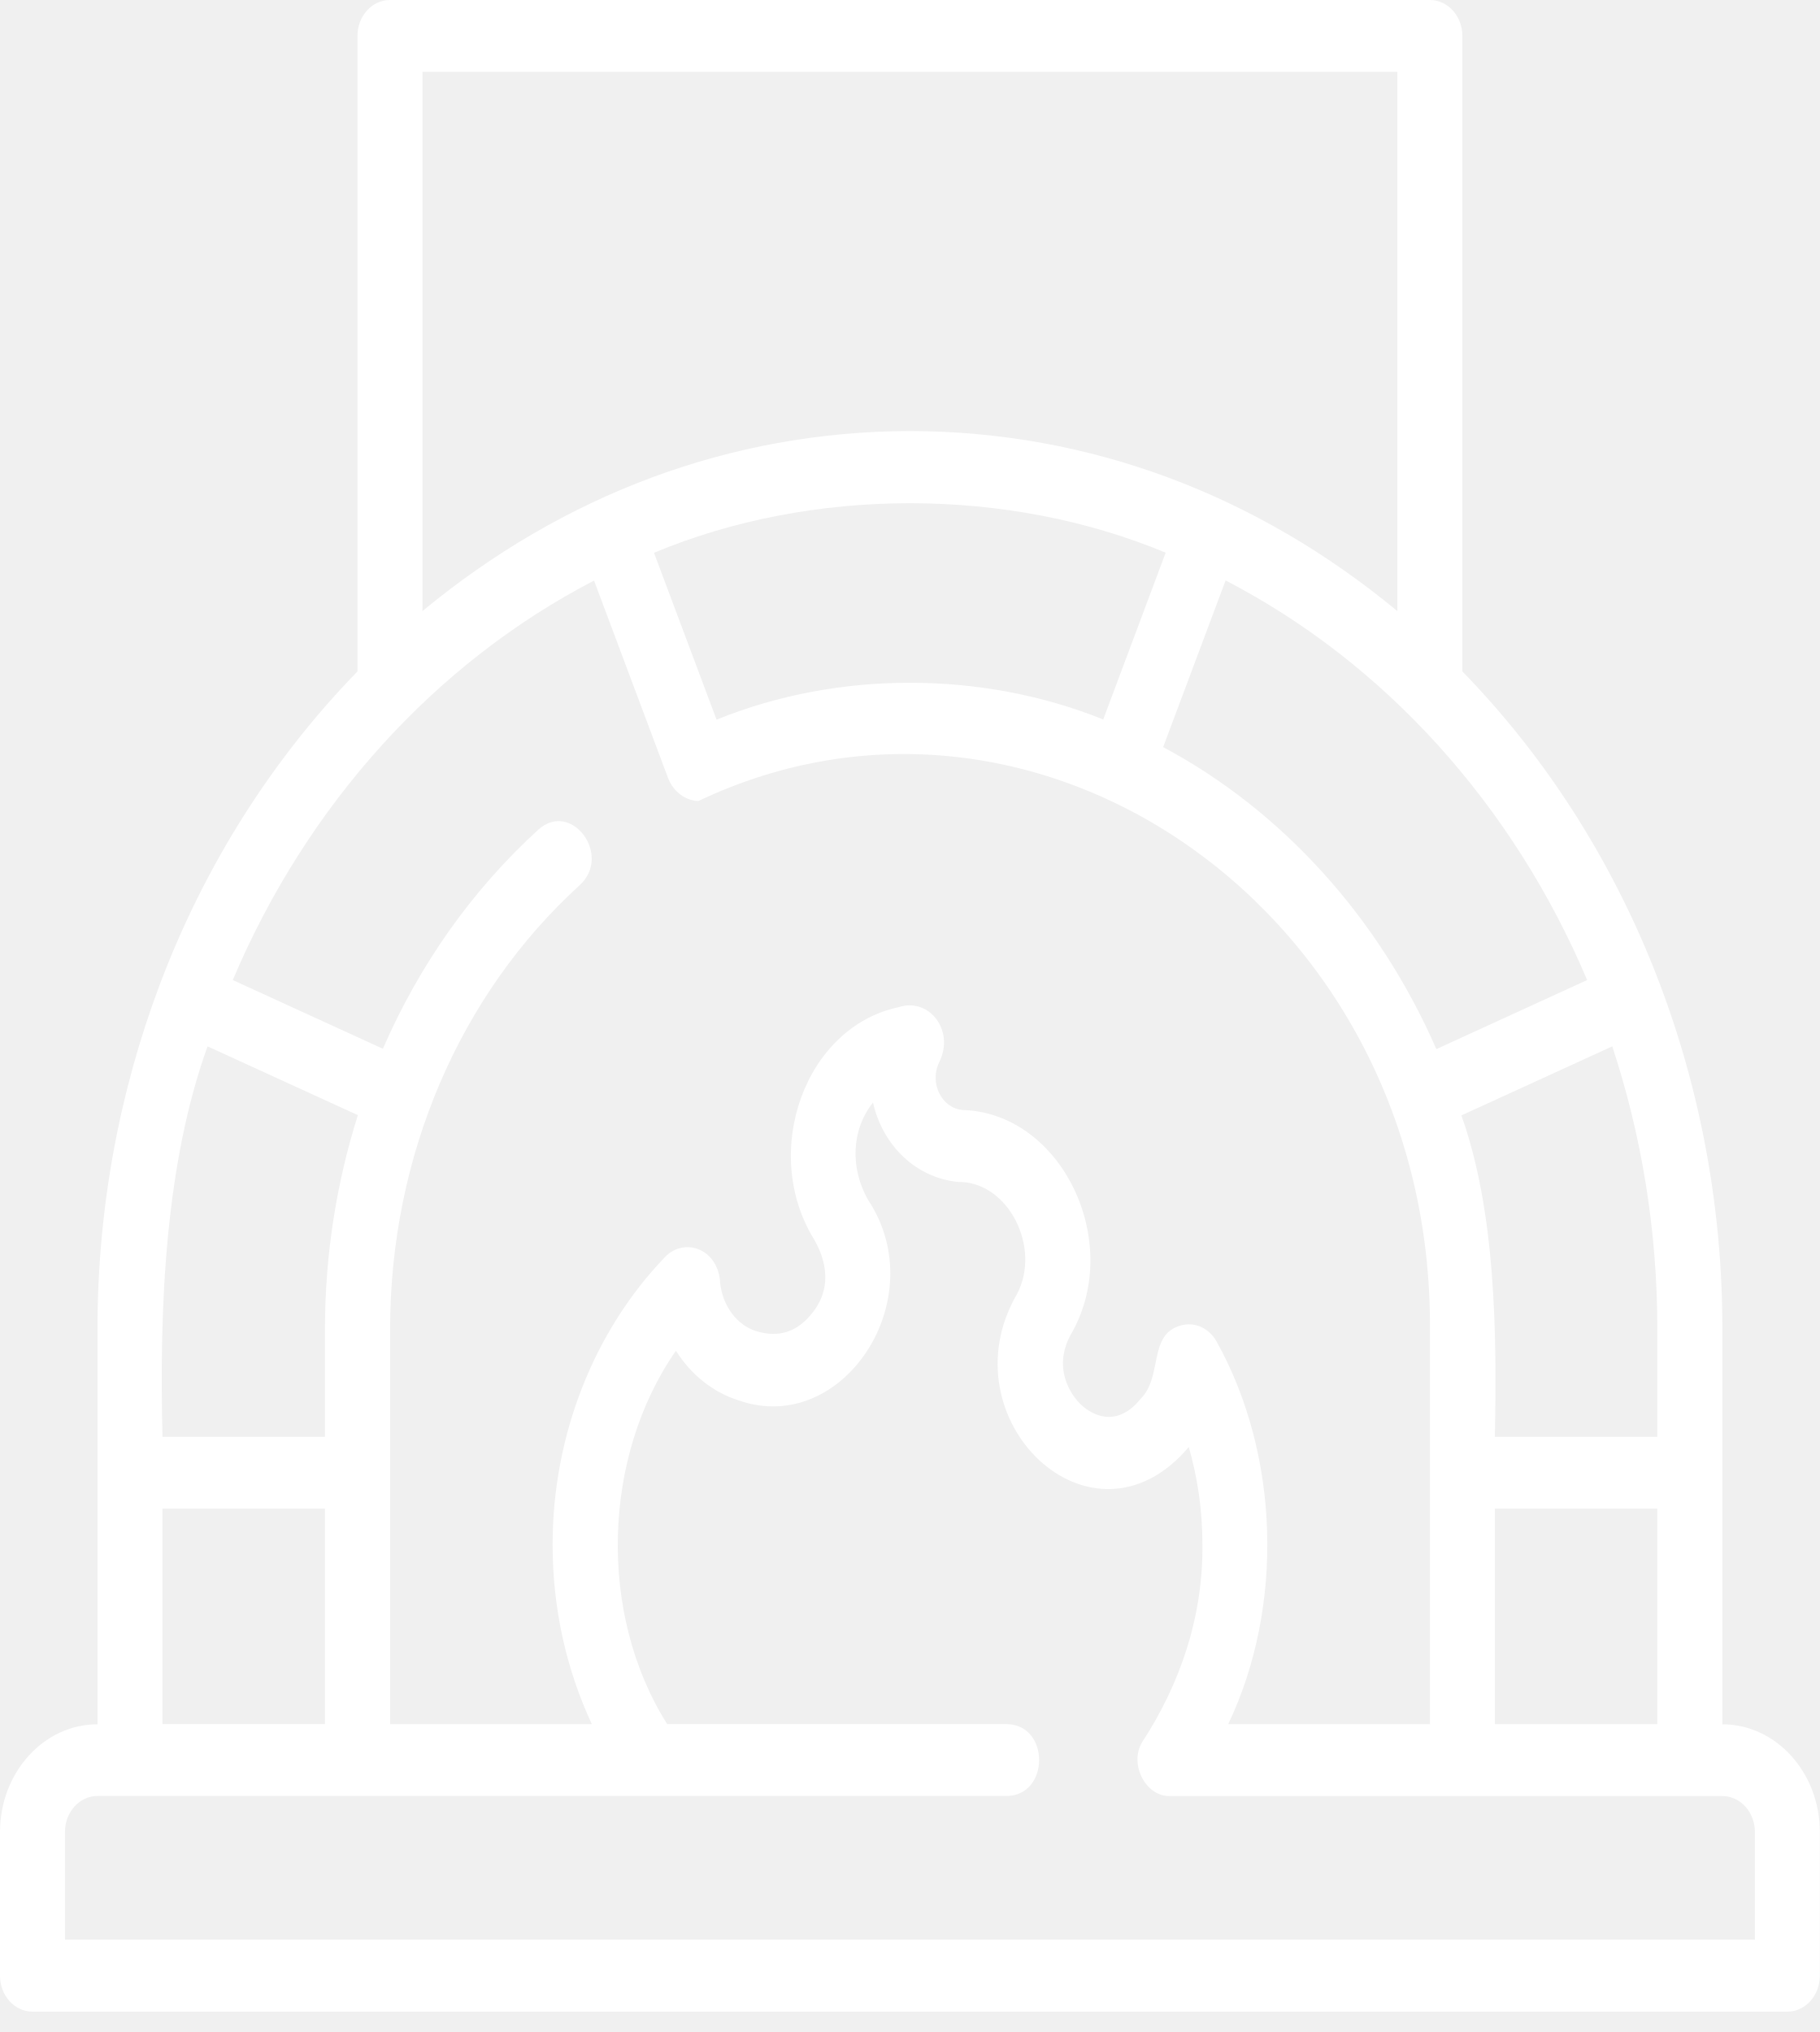
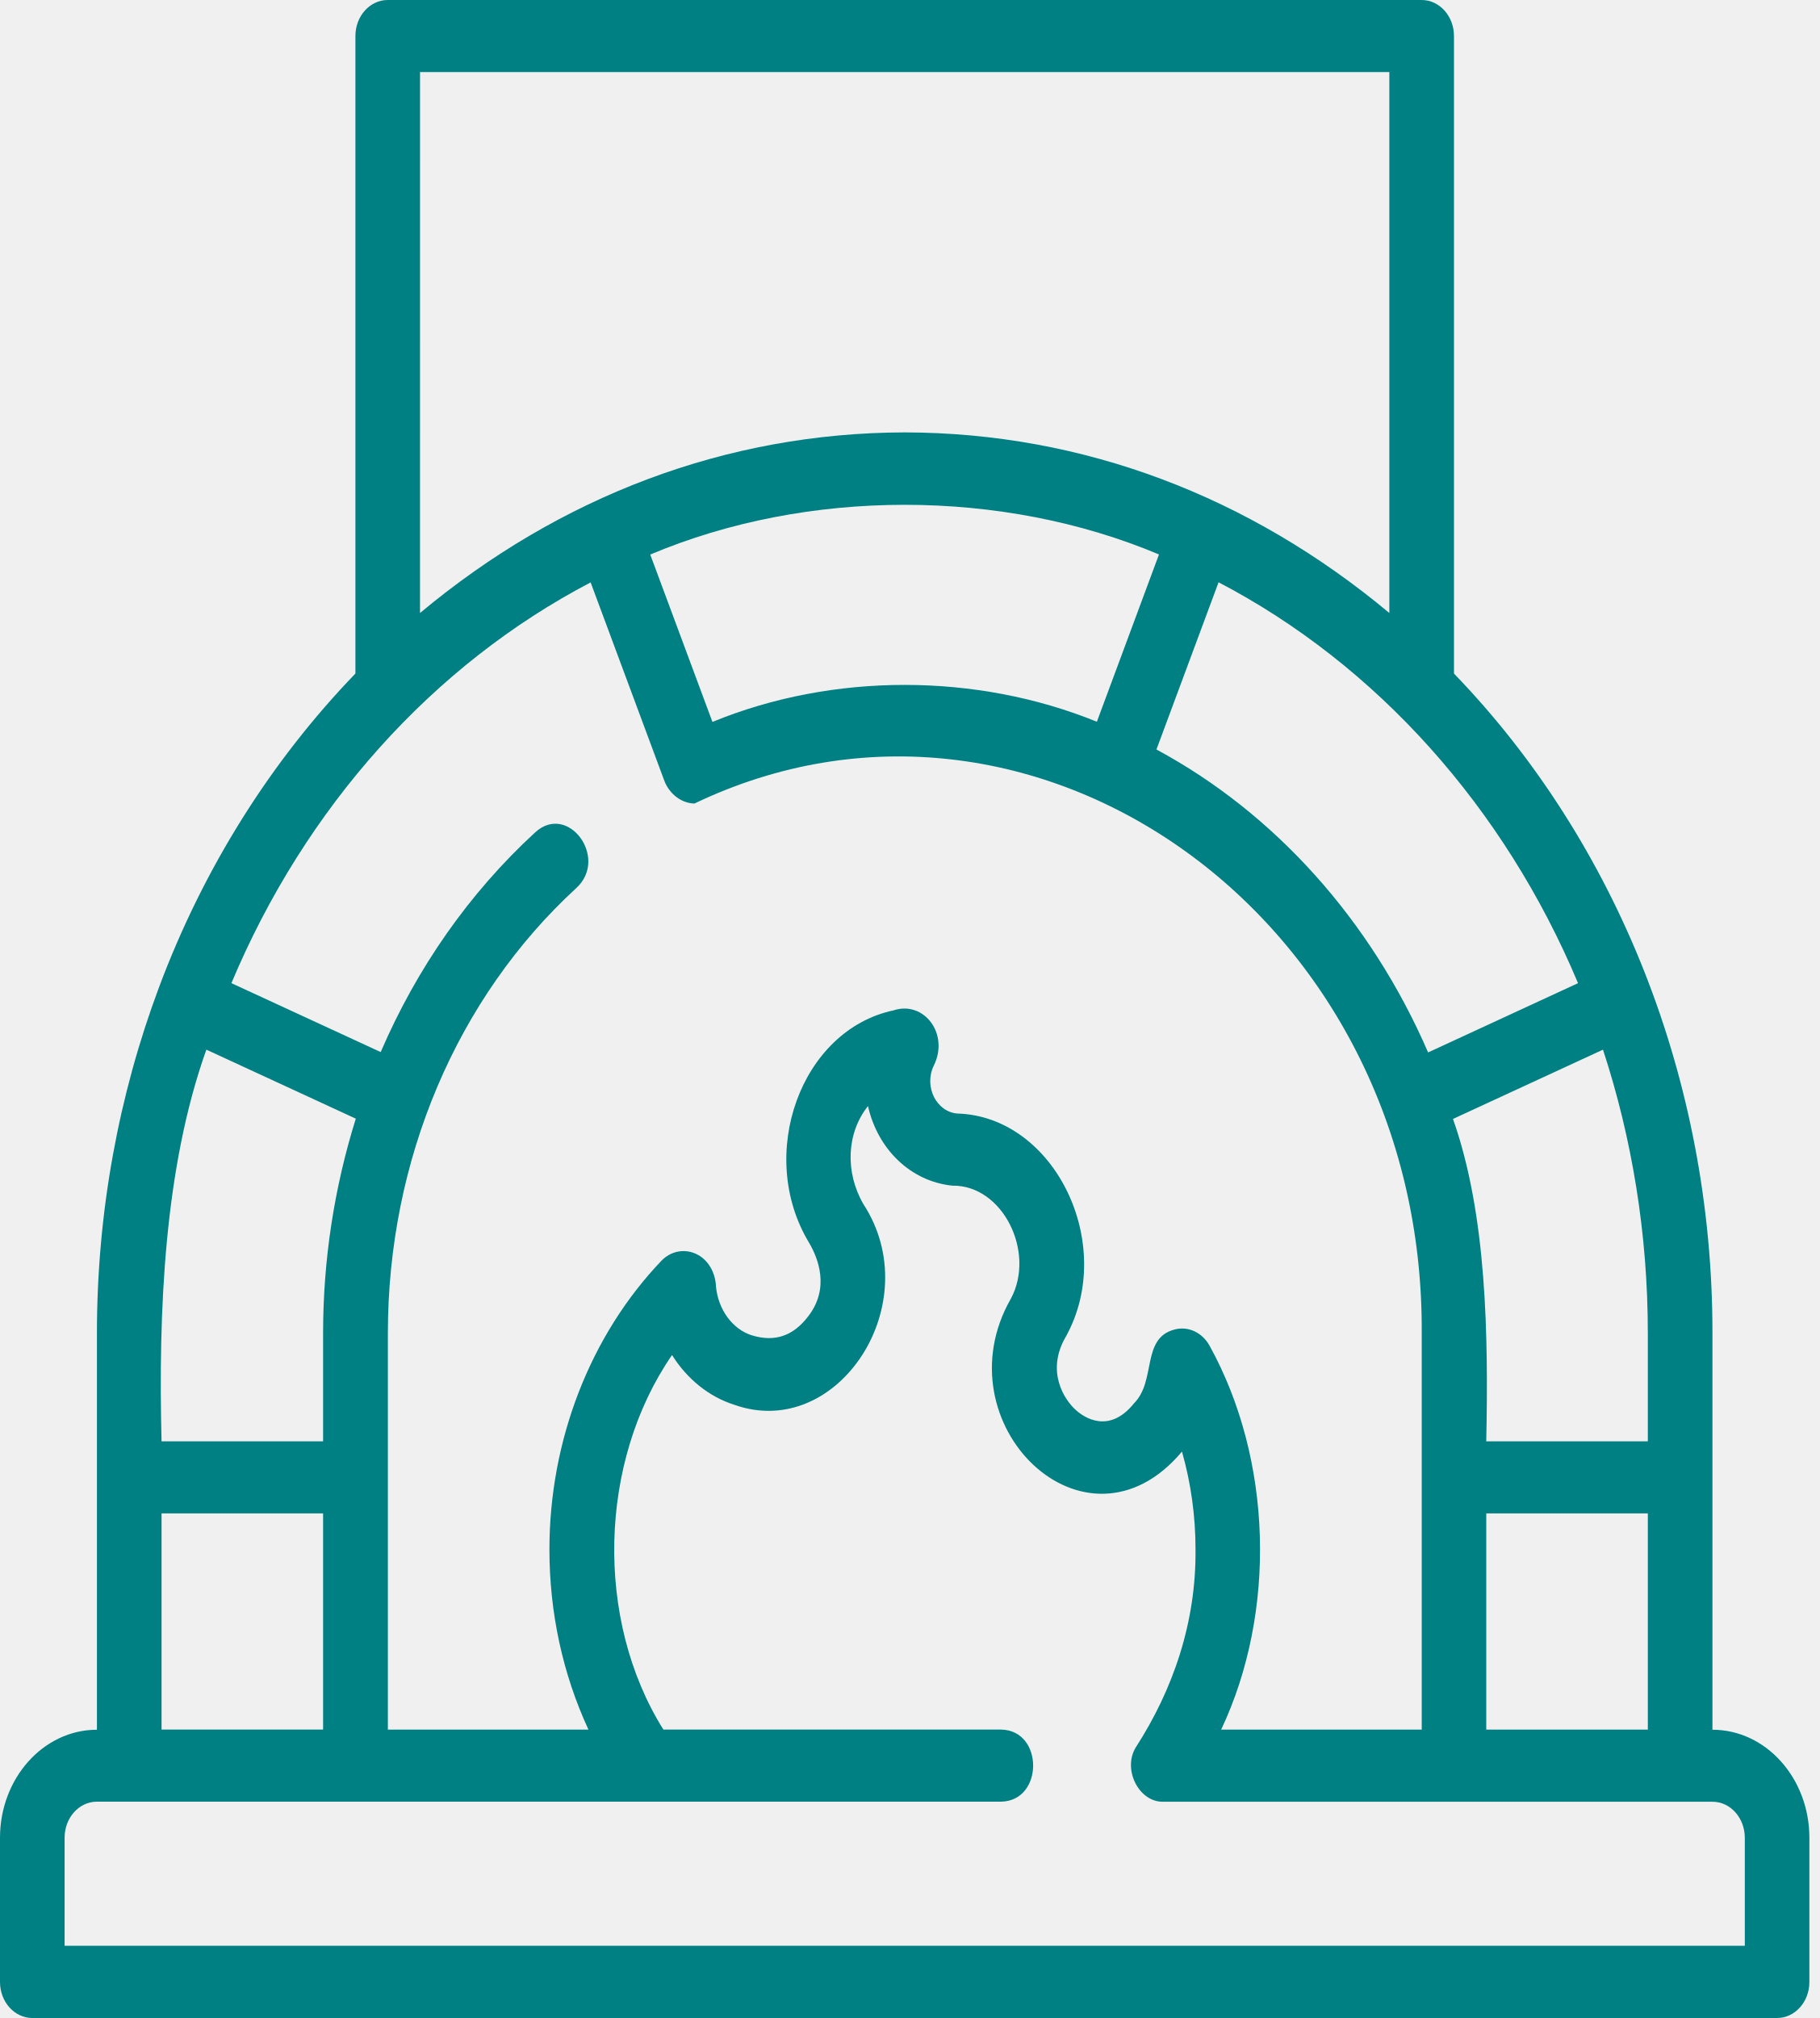
- <svg xmlns="http://www.w3.org/2000/svg" width="60" height="67" viewBox="0 0 60 67" fill="none">
-   <path d="M56.786 56.85V43.822C56.794 35.513 53.622 27.688 48.214 22.139V1.184C48.214 0.53 47.735 0 47.143 0H12.857C12.265 0 11.786 0.53 11.786 1.184V22.139C8.992 25.008 6.75 28.526 5.263 32.476C3.948 35.973 3.214 39.804 3.214 43.825V56.854C1.441 56.854 0 58.447 0 60.407V65.144C0 65.799 0.479 66.329 1.071 66.329H58.929C59.52 66.329 60 65.799 60 65.144V60.407C60 58.447 58.559 56.854 56.786 56.854V56.85ZM49.285 56.85V49.744H54.642V56.85H49.285ZM54.642 43.822V47.375H49.285C49.355 43.928 49.309 39.94 48.182 36.778L53.156 34.501C54.117 37.412 54.642 40.55 54.642 43.822ZM52.328 32.315L47.357 34.592C45.46 30.252 42.276 26.731 38.349 24.634L40.408 19.139C45.642 21.848 49.88 26.529 52.328 32.315ZM23.625 23.729L21.562 18.227C26.772 16.048 33.222 16.048 38.432 18.224L36.373 23.723C32.392 22.118 27.638 22.097 23.625 23.729ZM13.928 2.368H46.071V20.149C41.437 16.314 35.927 14.224 29.999 14.212C24.072 14.227 18.562 16.317 13.928 20.149L13.928 2.368ZM19.585 19.142L22.036 25.68C22.208 26.106 22.604 26.402 23.027 26.411C34.25 21.081 47.228 30.154 47.145 43.822V56.85H40.494C42.343 52.974 42.193 47.973 40.114 44.239C39.87 43.795 39.394 43.573 38.935 43.703C37.843 43.996 38.346 45.385 37.607 46.122C36.771 47.156 35.938 46.575 35.697 46.365C35.285 46.013 34.671 45.062 35.349 43.925C37.031 40.902 34.979 36.692 31.743 36.6C31.055 36.544 30.629 35.721 30.964 35.028C31.492 33.971 30.627 32.878 29.627 33.21C26.55 33.858 25.069 37.959 26.828 40.846C27.128 41.352 27.527 42.338 26.799 43.268C26.301 43.916 25.687 44.12 24.929 43.89C24.292 43.691 23.815 43.046 23.742 42.288C23.724 41.829 23.485 41.402 23.092 41.219C22.701 41.032 22.245 41.118 21.932 41.441C19.572 43.89 18.219 47.345 18.219 50.928C18.219 53.015 18.664 55.029 19.513 56.85H12.862V43.821C12.862 38.136 15.142 32.801 19.114 29.185C20.193 28.199 18.835 26.375 17.75 27.355C15.552 29.357 13.821 31.826 12.624 34.58L7.674 32.315C10.122 26.529 14.357 21.851 19.588 19.142L19.585 19.142ZM6.843 34.501L11.799 36.769C11.092 39.007 10.714 41.385 10.714 43.822V47.375H5.357C5.25 43.105 5.443 38.388 6.843 34.501ZM5.357 49.743H10.714V56.849H5.357V49.743ZM57.856 63.956H2.142V60.402C2.142 59.748 2.622 59.218 3.214 59.218H33.203C34.612 59.188 34.612 56.876 33.203 56.849H21.998C19.708 53.225 19.855 48.029 22.285 44.538C22.777 45.317 23.501 45.906 24.347 46.172C27.778 47.383 30.784 42.841 28.625 39.569C28.02 38.521 28.07 37.242 28.783 36.354C29.104 37.775 30.2 38.832 31.582 38.971C33.251 38.945 34.349 41.157 33.521 42.684C31.153 46.785 35.999 51.49 39.194 47.712C39.492 48.745 39.644 49.829 39.644 50.931C39.666 53.32 38.905 55.529 37.654 57.447C37.22 58.182 37.78 59.233 38.562 59.221H56.787C57.379 59.221 57.859 59.751 57.859 60.406V63.959L57.856 63.956Z" fill="white" />
+ <svg xmlns="http://www.w3.org/2000/svg" width="101" height="112" viewBox="0 0 101 112" fill="none">
+   <path d="M95.054 95.995V73.995C95.068 59.966 89.759 46.752 80.707 37.383V2C80.707 0.895 79.904 0 78.913 0H21.522C20.531 0 19.728 0.895 19.728 2V37.383C15.052 42.228 11.299 48.168 8.81 54.837C6.609 60.742 5.38 67.212 5.38 74.002V96.001C2.412 96.001 0 98.691 0 102.001V110C0 111.105 0.803 112 1.793 112H98.641C99.632 112 100.435 111.105 100.435 110V102.001C100.435 98.691 98.022 96.001 95.054 96.001V95.995ZM82.499 95.995V83.995H91.467V95.995H82.499ZM91.467 73.995V79.995H82.499C82.616 74.175 82.54 67.441 80.652 62.102L88.978 58.257C90.588 63.172 91.467 68.471 91.467 73.995ZM87.593 54.566L79.271 58.411C76.097 51.081 70.766 45.137 64.192 41.597L67.64 32.317C76.401 36.892 83.494 44.797 87.593 54.566ZM39.546 40.067L36.094 30.778C44.815 27.098 55.611 27.098 64.332 30.773L60.885 40.057C54.222 37.347 46.263 37.312 39.546 40.067ZM23.315 3.999H77.119V34.022C69.362 27.548 60.139 24.018 50.216 23.998C40.294 24.023 31.07 27.553 23.314 34.022L23.315 3.999ZM32.784 32.322L36.887 43.362C37.174 44.082 37.837 44.582 38.546 44.597C57.332 35.597 79.056 50.916 78.917 73.995V95.994H67.784C70.878 89.45 70.627 81.005 67.147 74.7C66.739 73.95 65.941 73.575 65.174 73.795C63.345 74.29 64.188 76.635 62.951 77.88C61.552 79.625 60.157 78.645 59.754 78.29C59.063 77.695 58.036 76.09 59.171 74.17C61.986 69.066 58.552 61.956 53.136 61.801C51.983 61.706 51.27 60.316 51.831 59.146C52.714 57.361 51.266 55.517 49.594 56.077C44.442 57.171 41.962 64.096 44.908 68.97C45.41 69.825 46.078 71.49 44.859 73.06C44.025 74.155 42.998 74.5 41.729 74.11C40.662 73.775 39.864 72.685 39.743 71.405C39.712 70.63 39.312 69.91 38.653 69.6C37.999 69.285 37.236 69.43 36.712 69.975C32.762 74.11 30.497 79.945 30.497 85.995C30.497 89.519 31.242 92.919 32.663 95.994H21.53V73.995C21.53 64.395 25.346 55.386 31.995 49.281C33.802 47.616 31.529 44.536 29.713 46.191C26.032 49.571 23.135 53.74 21.131 58.39L12.845 54.565C16.943 44.796 24.032 36.896 32.789 32.322L32.784 32.322ZM11.455 58.256L19.75 62.086C18.567 65.866 17.934 69.88 17.934 73.995V79.995H8.967C8.788 72.785 9.11 64.821 11.455 58.256ZM8.967 83.994H17.934V95.993H8.967V83.994ZM96.847 107.993H3.586V101.993C3.586 100.888 4.388 99.993 5.379 99.993H55.578C57.937 99.943 57.937 96.038 55.578 95.993H36.823C32.989 89.874 33.236 81.099 37.303 75.205C38.128 76.52 39.338 77.515 40.755 77.965C46.499 80.01 51.529 72.34 47.916 66.815C46.902 65.046 46.987 62.886 48.18 61.386C48.718 63.786 50.552 65.57 52.865 65.805C55.659 65.76 57.497 69.495 56.112 72.075C52.148 79 60.259 86.944 65.608 80.564C66.106 82.309 66.361 84.139 66.361 85.999C66.397 90.034 65.124 93.764 63.03 97.003C62.304 98.243 63.241 100.018 64.55 99.998H95.057C96.048 99.998 96.85 100.893 96.85 101.998V107.998L96.847 107.993Z" fill="#008083" />
</svg>
